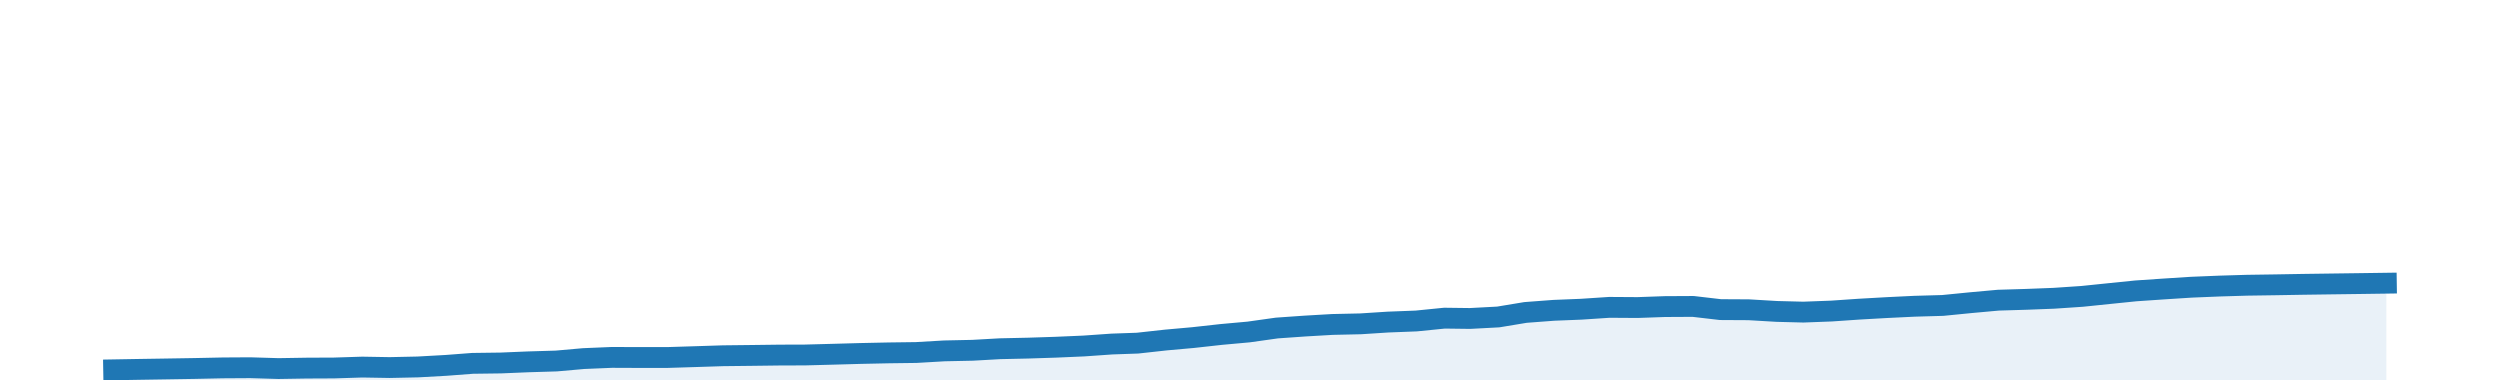
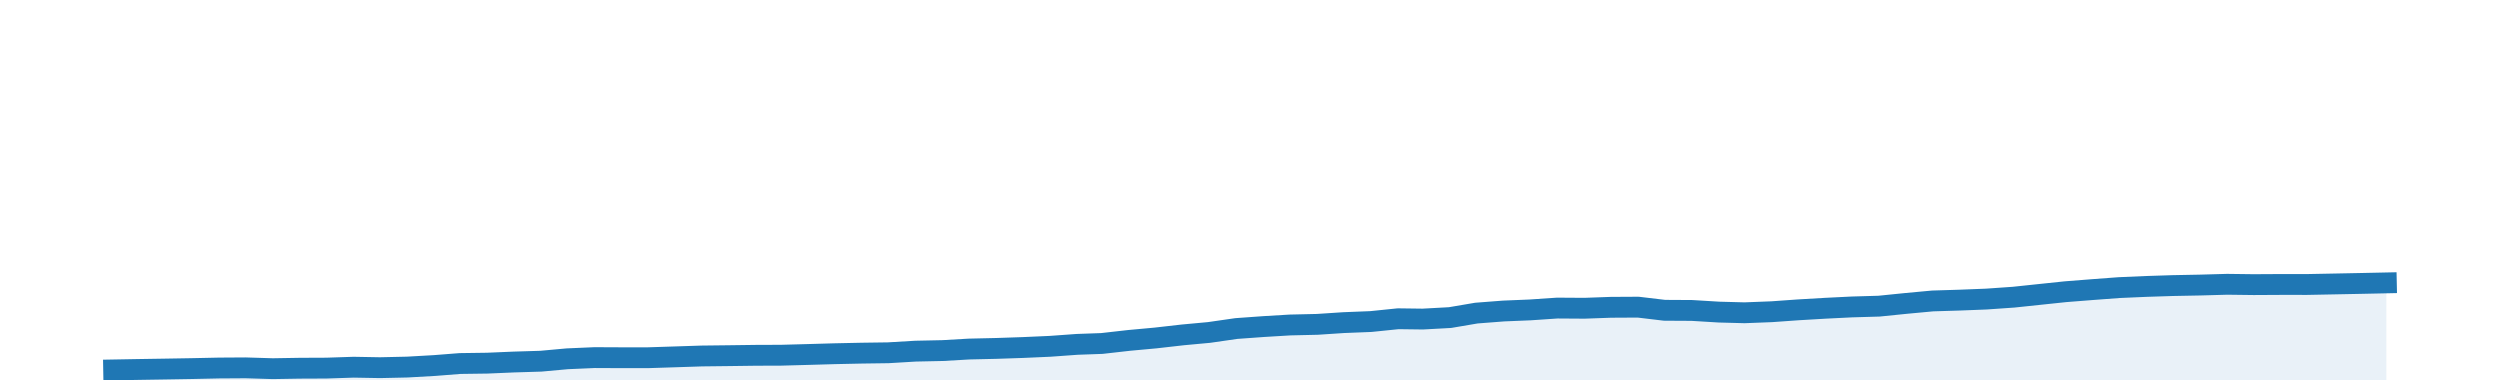
<svg xmlns="http://www.w3.org/2000/svg" height="28pt" version="1.1" viewBox="0 0 180 28" width="180pt">
  <defs>
    <style type="text/css">
*{stroke-linecap:butt;stroke-linejoin:round;}
  </style>
  </defs>
  <g id="figure_1">
    <g id="patch_1">
      <path d="M 0 28.8  L 180 28.8  L 180 0  L 0 0  z " style="fill:none;" />
    </g>
    <g id="axes_1">
      <g id="patch_2">
        <path d="M 0 27.36  L 180 27.36  L 180 1.44  L 0 1.44  z " style="fill:none;" />
      </g>
      <g id="PolyCollection_1">
-         <path clip-path="url(#pbbef0932c1)" d="M 8.182 27.36  L 8.182 26.627  L 10.018 26.595  L 12.051 26.563  L 14.019 26.531  L 16.052 26.488  L 18.02 26.476  L 20.053 26.537  L 22.086 26.504  L 24.054 26.495  L 26.087 26.43  L 28.054 26.464  L 30.087 26.42  L 32.121 26.307  L 34.023 26.162  L 36.056 26.135  L 38.023 26.053  L 40.056 25.992  L 42.024 25.818  L 44.057 25.733  L 46.09 25.741  L 48.058 25.74  L 50.091 25.677  L 52.059 25.614  L 54.092 25.591  L 56.125 25.565  L 57.961 25.559  L 59.995 25.505  L 61.962 25.45  L 63.995 25.407  L 65.963 25.381  L 67.996 25.263  L 70.029 25.22  L 71.997 25.109  L 74.03 25.064  L 75.997 25  L 78.031 24.912  L 80.064 24.77  L 81.9 24.706  L 83.933 24.482  L 85.901 24.306  L 87.934 24.081  L 89.902 23.903  L 91.935 23.617  L 93.968 23.475  L 95.936 23.361  L 97.969 23.316  L 99.936 23.189  L 101.969 23.111  L 104.003 22.907  L 105.839 22.93  L 107.872 22.822  L 109.84 22.496  L 111.873 22.343  L 113.84 22.264  L 115.874 22.13  L 117.907 22.143  L 119.874 22.074  L 121.907 22.063  L 123.875 22.292  L 125.908 22.303  L 127.941 22.423  L 129.843 22.472  L 131.876 22.395  L 133.844 22.26  L 135.877 22.145  L 137.845 22.05  L 139.878 21.992  L 141.911 21.791  L 143.879 21.613  L 145.912 21.552  L 147.879 21.476  L 149.913 21.339  L 151.946 21.13  L 153.782 20.943  L 155.815 20.805  L 157.783 20.679  L 159.816 20.596  L 161.784 20.537  L 163.817 20.507  L 165.85 20.472  L 167.817 20.445  L 169.851 20.418  L 171.818 20.39  L 171.818 27.36  L 171.818 27.36  L 169.851 27.36  L 167.817 27.36  L 165.85 27.36  L 163.817 27.36  L 161.784 27.36  L 159.816 27.36  L 157.783 27.36  L 155.815 27.36  L 153.782 27.36  L 151.946 27.36  L 149.913 27.36  L 147.879 27.36  L 145.912 27.36  L 143.879 27.36  L 141.911 27.36  L 139.878 27.36  L 137.845 27.36  L 135.877 27.36  L 133.844 27.36  L 131.876 27.36  L 129.843 27.36  L 127.941 27.36  L 125.908 27.36  L 123.875 27.36  L 121.907 27.36  L 119.874 27.36  L 117.907 27.36  L 115.874 27.36  L 113.84 27.36  L 111.873 27.36  L 109.84 27.36  L 107.872 27.36  L 105.839 27.36  L 104.003 27.36  L 101.969 27.36  L 99.936 27.36  L 97.969 27.36  L 95.936 27.36  L 93.968 27.36  L 91.935 27.36  L 89.902 27.36  L 87.934 27.36  L 85.901 27.36  L 83.933 27.36  L 81.9 27.36  L 80.064 27.36  L 78.031 27.36  L 75.997 27.36  L 74.03 27.36  L 71.997 27.36  L 70.029 27.36  L 67.996 27.36  L 65.963 27.36  L 63.995 27.36  L 61.962 27.36  L 59.995 27.36  L 57.961 27.36  L 56.125 27.36  L 54.092 27.36  L 52.059 27.36  L 50.091 27.36  L 48.058 27.36  L 46.09 27.36  L 44.057 27.36  L 42.024 27.36  L 40.056 27.36  L 38.023 27.36  L 36.056 27.36  L 34.023 27.36  L 32.121 27.36  L 30.087 27.36  L 28.054 27.36  L 26.087 27.36  L 24.054 27.36  L 22.086 27.36  L 20.053 27.36  L 18.02 27.36  L 16.052 27.36  L 14.019 27.36  L 12.051 27.36  L 10.018 27.36  L 8.182 27.36  z " style="fill:#1f77b4;fill-opacity:0.1;" />
+         <path clip-path="url(#p3ce3bea99d)" d="M 8.182 27.36  L 8.182 26.634  L 9.954 26.602  L 11.917 26.571  L 13.816 26.539  L 15.778 26.497  L 17.677 26.485  L 19.64 26.545  L 21.602 26.512  L 23.501 26.504  L 25.463 26.439  L 27.362 26.473  L 29.325 26.429  L 31.287 26.318  L 33.123 26.174  L 35.085 26.147  L 36.984 26.066  L 38.947 26.006  L 40.846 25.833  L 42.808 25.748  L 44.771 25.757  L 46.67 25.756  L 48.632 25.693  L 50.531 25.631  L 52.493 25.608  L 54.456 25.582  L 56.228 25.576  L 58.191 25.523  L 60.09 25.468  L 62.052 25.426  L 63.951 25.4  L 65.913 25.283  L 67.876 25.241  L 69.775 25.131  L 71.737 25.086  L 73.636 25.022  L 75.599 24.935  L 77.561 24.794  L 79.334 24.731  L 81.296 24.509  L 83.195 24.335  L 85.157 24.112  L 87.056 23.937  L 89.019 23.654  L 90.981 23.513  L 92.88 23.399  L 94.843 23.354  L 96.742 23.229  L 98.704 23.151  L 100.666 22.95  L 102.439 22.973  L 104.401 22.866  L 106.3 22.543  L 108.263 22.392  L 110.162 22.314  L 112.124 22.181  L 114.087 22.194  L 115.986 22.126  L 117.948 22.115  L 119.847 22.341  L 121.809 22.352  L 123.772 22.471  L 125.608 22.52  L 127.57 22.444  L 129.469 22.309  L 131.431 22.194  L 133.33 22.1  L 135.293 22.043  L 137.255 21.844  L 139.154 21.668  L 141.117 21.608  L 143.016 21.533  L 144.978 21.397  L 146.94 21.19  L 148.713 21.004  L 150.675 20.85  L 152.574 20.708  L 154.537 20.623  L 156.436 20.562  L 158.398 20.524  L 160.36 20.469  L 162.26 20.493  L 164.222 20.482  L 166.121 20.483  L 168.083 20.445  L 170.046 20.406  L 171.818 20.368  L 171.818 27.36  L 171.818 27.36  L 170.046 27.36  L 168.083 27.36  L 166.121 27.36  L 164.222 27.36  L 162.26 27.36  L 160.36 27.36  L 158.398 27.36  L 156.436 27.36  L 154.537 27.36  L 152.574 27.36  L 150.675 27.36  L 148.713 27.36  L 146.94 27.36  L 144.978 27.36  L 143.016 27.36  L 141.117 27.36  L 139.154 27.36  L 137.255 27.36  L 135.293 27.36  L 133.33 27.36  L 131.431 27.36  L 129.469 27.36  L 127.57 27.36  L 125.608 27.36  L 123.772 27.36  L 121.809 27.36  L 119.847 27.36  L 117.948 27.36  L 115.986 27.36  L 114.087 27.36  L 112.124 27.36  L 110.162 27.36  L 108.263 27.36  L 106.3 27.36  L 104.401 27.36  L 102.439 27.36  L 100.666 27.36  L 98.704 27.36  L 96.742 27.36  L 94.843 27.36  L 92.88 27.36  L 90.981 27.36  L 89.019 27.36  L 87.056 27.36  L 85.157 27.36  L 83.195 27.36  L 81.296 27.36  L 79.334 27.36  L 77.561 27.36  L 75.599 27.36  L 73.636 27.36  L 71.737 27.36  L 69.775 27.36  L 67.876 27.36  L 65.913 27.36  L 63.951 27.36  L 62.052 27.36  L 60.09 27.36  L 58.191 27.36  L 56.228 27.36  L 54.456 27.36  L 52.493 27.36  L 50.531 27.36  L 48.632 27.36  L 46.67 27.36  L 44.771 27.36  L 42.808 27.36  L 40.846 27.36  L 38.947 27.36  L 36.984 27.36  L 35.085 27.36  L 33.123 27.36  L 31.287 27.36  L 29.325 27.36  L 27.362 27.36  L 25.463 27.36  L 23.501 27.36  L 21.602 27.36  L 19.64 27.36  L 17.677 27.36  L 15.778 27.36  L 13.816 27.36  L 11.917 27.36  L 9.954 27.36  L 8.182 27.36  z " style="fill:#1f77b4;fill-opacity:0.1;" />
      </g>
      <g id="matplotlib.axis_1" />
      <g id="matplotlib.axis_2" />
      <g id="line2d_1">
-         <path clip-path="url(#pbbef0932c1)" d="M 8.182 26.627  L 10.018 26.595  L 12.051 26.563  L 14.019 26.531  L 16.052 26.488  L 18.02 26.476  L 20.053 26.537  L 22.086 26.504  L 24.054 26.495  L 26.087 26.43  L 28.054 26.464  L 30.087 26.42  L 32.121 26.307  L 34.023 26.162  L 36.056 26.135  L 38.023 26.053  L 40.056 25.992  L 42.024 25.818  L 44.057 25.733  L 46.09 25.741  L 48.058 25.74  L 50.091 25.677  L 52.059 25.614  L 54.092 25.591  L 56.125 25.565  L 57.961 25.559  L 59.995 25.505  L 61.962 25.45  L 63.995 25.407  L 65.963 25.381  L 67.996 25.263  L 70.029 25.22  L 71.997 25.109  L 74.03 25.064  L 75.997 25  L 78.031 24.912  L 80.064 24.77  L 81.9 24.706  L 83.933 24.482  L 85.901 24.306  L 87.934 24.081  L 89.902 23.903  L 91.935 23.617  L 93.968 23.475  L 95.936 23.361  L 97.969 23.316  L 99.936 23.189  L 101.969 23.111  L 104.003 22.907  L 105.839 22.93  L 107.872 22.822  L 109.84 22.496  L 111.873 22.343  L 113.84 22.264  L 115.874 22.13  L 117.907 22.143  L 119.874 22.074  L 121.907 22.063  L 123.875 22.292  L 125.908 22.303  L 127.941 22.423  L 129.843 22.472  L 131.876 22.395  L 133.844 22.26  L 135.877 22.145  L 137.845 22.05  L 139.878 21.992  L 141.911 21.791  L 143.879 21.613  L 145.912 21.552  L 147.879 21.476  L 149.913 21.339  L 151.946 21.13  L 153.782 20.943  L 155.815 20.805  L 157.783 20.679  L 159.816 20.596  L 161.784 20.537  L 163.817 20.507  L 165.85 20.472  L 167.817 20.445  L 169.851 20.418  L 171.818 20.39  " style="fill:none;stroke:#1f77b4;stroke-linecap:square;stroke-width:1.5;" />
+         <path clip-path="url(#p3ce3bea99d)" d="M 8.182 26.634  L 9.954 26.602  L 11.917 26.571  L 13.816 26.539  L 15.778 26.497  L 17.677 26.485  L 19.64 26.545  L 21.602 26.512  L 23.501 26.504  L 25.463 26.439  L 27.362 26.473  L 29.325 26.429  L 31.287 26.318  L 33.123 26.174  L 35.085 26.147  L 36.984 26.066  L 38.947 26.006  L 40.846 25.833  L 42.808 25.748  L 44.771 25.757  L 46.67 25.756  L 48.632 25.693  L 50.531 25.631  L 52.493 25.608  L 54.456 25.582  L 56.228 25.576  L 58.191 25.523  L 60.09 25.468  L 62.052 25.426  L 63.951 25.4  L 65.913 25.283  L 67.876 25.241  L 69.775 25.131  L 71.737 25.086  L 73.636 25.022  L 75.599 24.935  L 77.561 24.794  L 79.334 24.731  L 81.296 24.509  L 83.195 24.335  L 85.157 24.112  L 87.056 23.937  L 89.019 23.654  L 90.981 23.513  L 92.88 23.399  L 94.843 23.354  L 96.742 23.229  L 98.704 23.151  L 100.666 22.95  L 102.439 22.973  L 104.401 22.866  L 106.3 22.543  L 108.263 22.392  L 110.162 22.314  L 112.124 22.181  L 114.087 22.194  L 115.986 22.126  L 117.948 22.115  L 119.847 22.341  L 121.809 22.352  L 123.772 22.471  L 125.608 22.52  L 127.57 22.444  L 129.469 22.309  L 131.431 22.194  L 133.33 22.1  L 135.293 22.043  L 137.255 21.844  L 139.154 21.668  L 141.117 21.608  L 143.016 21.533  L 144.978 21.397  L 146.94 21.19  L 148.713 21.004  L 150.675 20.85  L 152.574 20.708  L 154.537 20.623  L 156.436 20.562  L 158.398 20.524  L 160.36 20.469  L 162.26 20.493  L 164.222 20.482  L 166.121 20.483  L 168.083 20.445  L 170.046 20.406  L 171.818 20.368  " style="fill:none;stroke:#1f77b4;stroke-linecap:square;stroke-width:1.5;" />
      </g>
    </g>
  </g>
  <defs>
-     <clipPath id="pbbef0932c1">
+     <clipPath id="p3ce3bea99d">
      <rect height="25.92" width="180" x="0" y="1.44" />
    </clipPath>
  </defs>
</svg>
